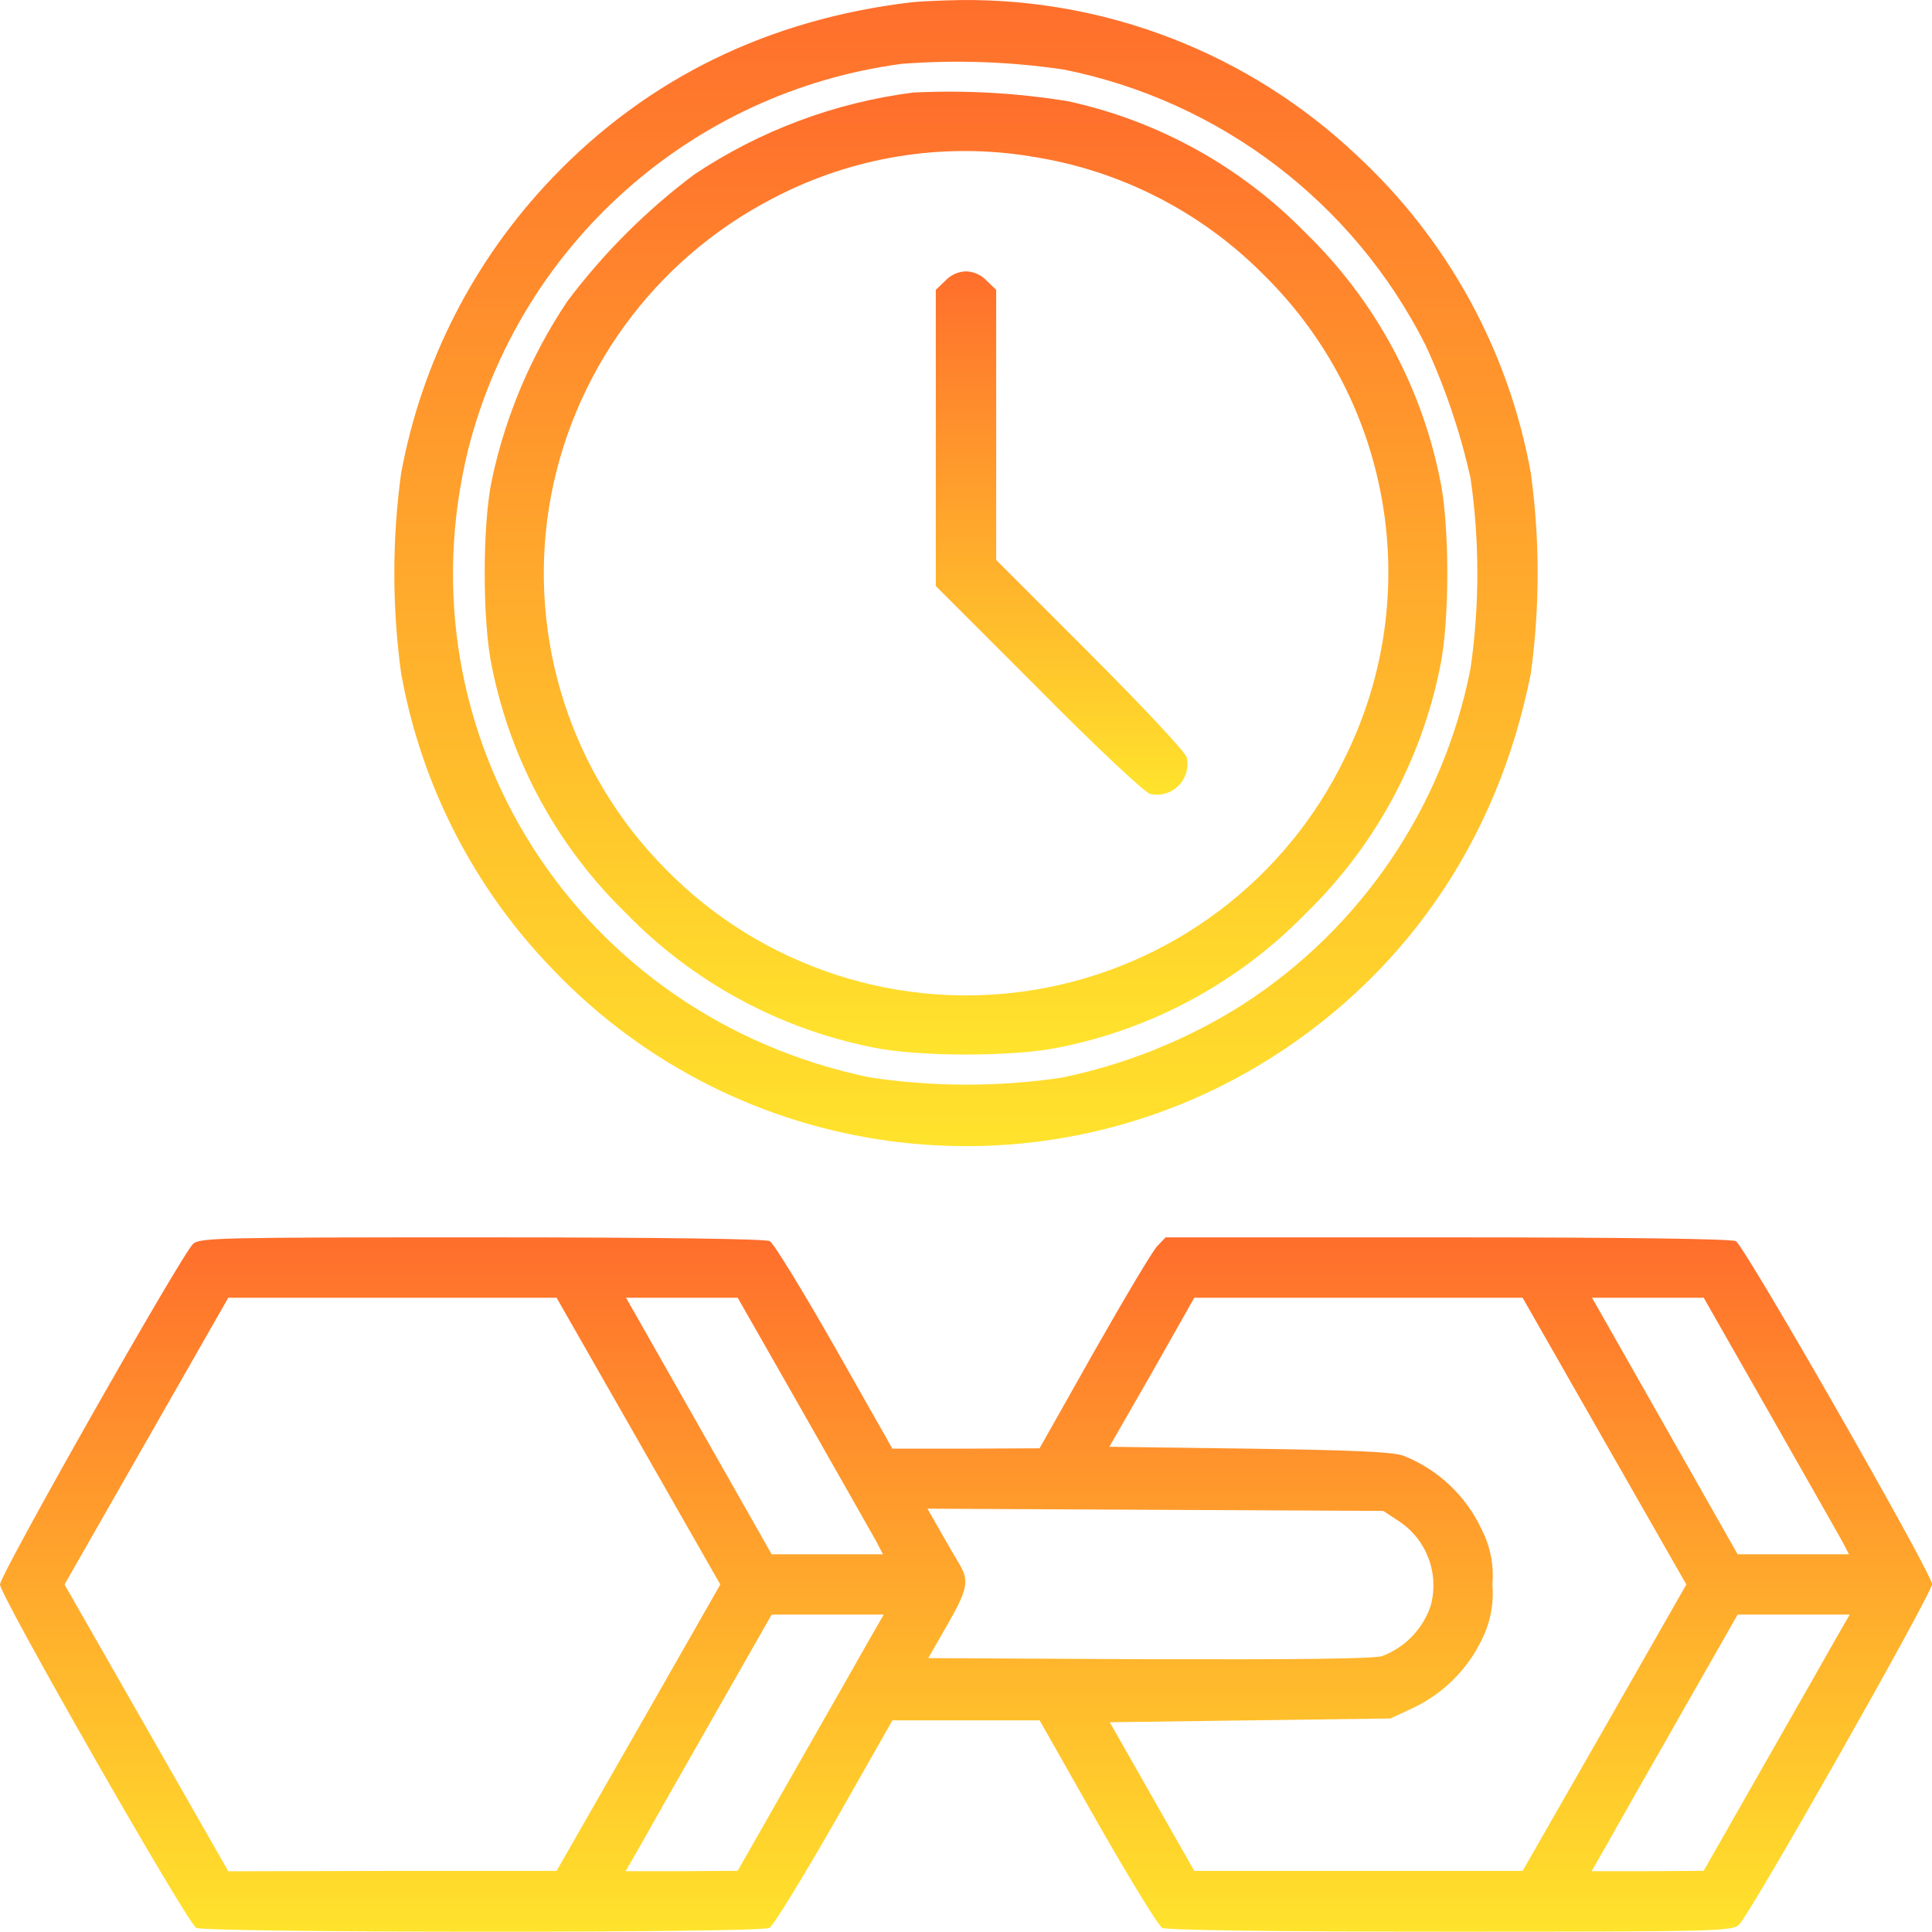
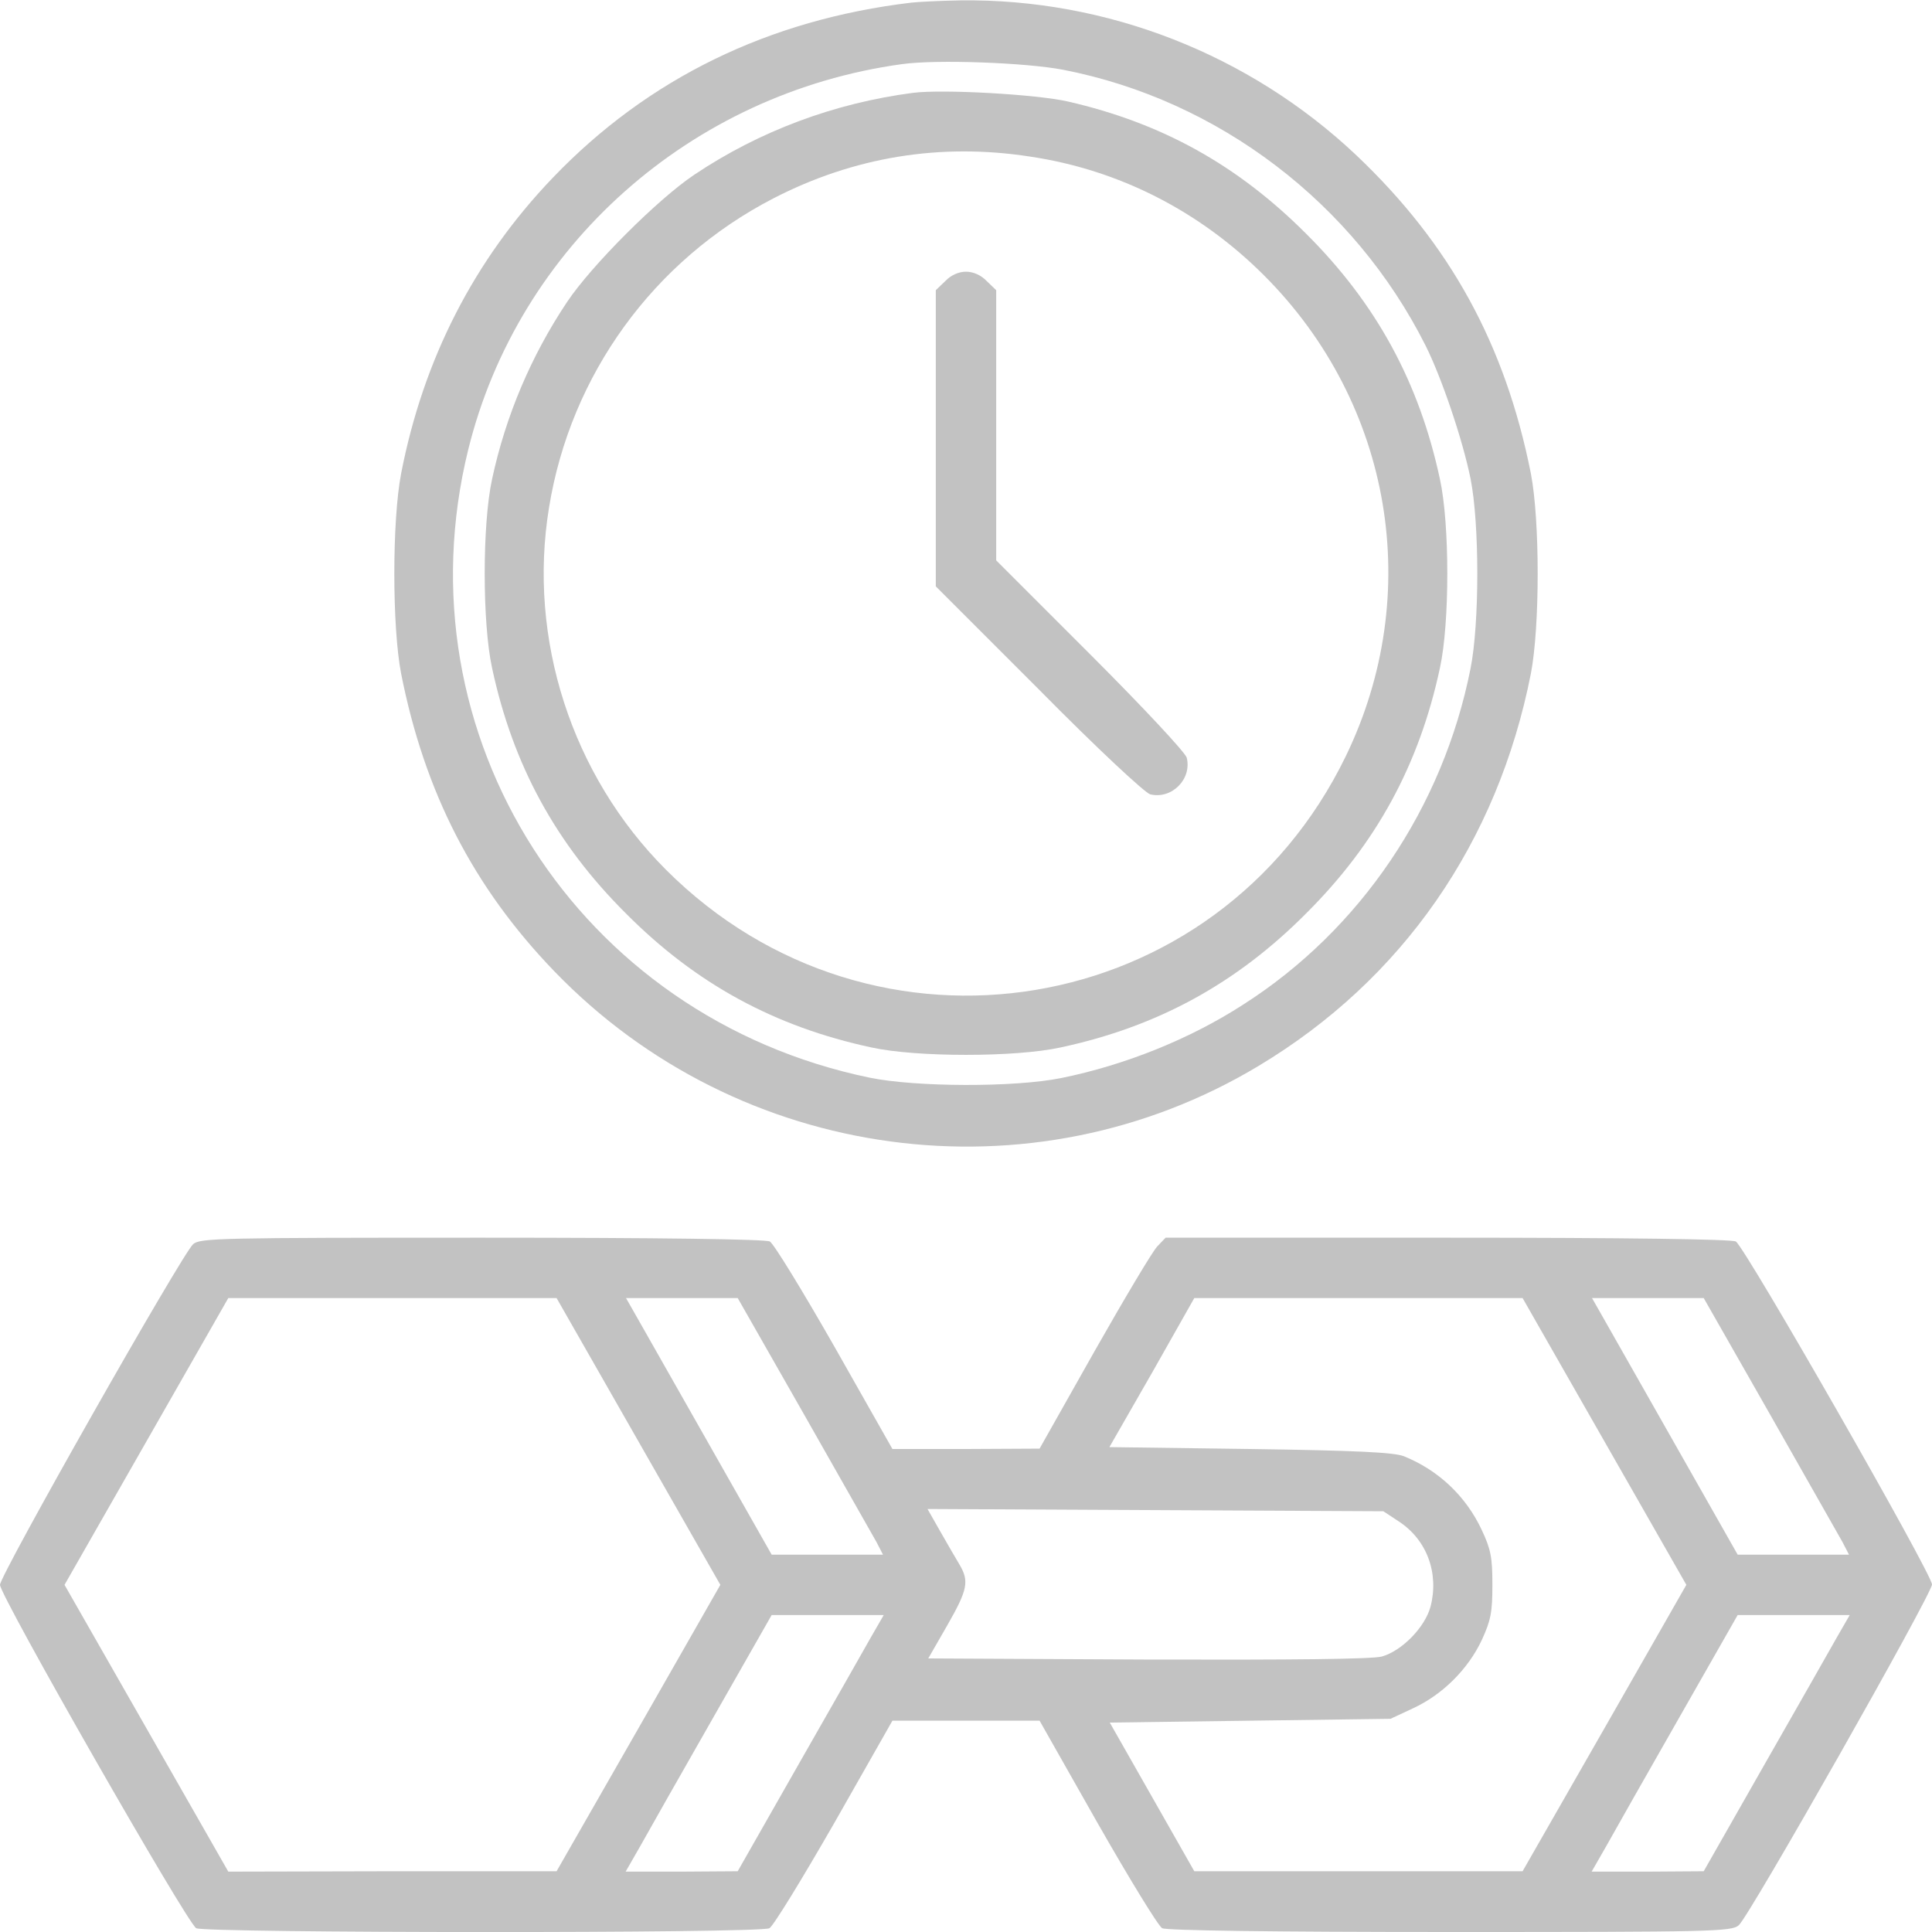
- <svg xmlns="http://www.w3.org/2000/svg" width="196.873" height="196.844" viewBox="0 0 196.873 196.844">
-   <defs>
-     <linearGradient id="linear-gradient" x1="0.5" x2="0.5" y2="1" gradientUnits="objectBoundingBox">
-       <stop offset="0" stop-color="#ff6e2c" />
-       <stop offset="1" stop-color="#ffe32c" />
-     </linearGradient>
-   </defs>
-   <g id="discipline" transform="translate(0 511.912)">
-     <path id="Trazado_124" data-name="Trazado 124" d="M157.179-511.677c-14.535,1.73-26.839,7.729-36.529,17.842a58.99,58.99,0,0,0-15.458,30.146,75.354,75.354,0,0,0,0,20.379A58.073,58.073,0,0,0,120.8-412.971a58.226,58.226,0,0,0,71.751,9.651c14.689-8.805,24.378-22.8,27.762-39.99a75.354,75.354,0,0,0,0-20.379,58.16,58.16,0,0,0-17.8-32.453,57.866,57.866,0,0,0-40.336-15.765C160.063-511.869,157.833-511.754,157.179-511.677Zm15.5,6.844a52.978,52.978,0,0,1,36.914,28.108,67.491,67.491,0,0,1,4.576,13.535,68.176,68.176,0,0,1,0,19.38,52.854,52.854,0,0,1-23.148,34.222,55.207,55.207,0,0,1-18.572,7.5,66.247,66.247,0,0,1-19.5-.038c-29.762-6.152-48.1-34.876-40.913-64.022a52.73,52.73,0,0,1,44.181-39.259A74.218,74.218,0,0,1,172.675-504.832Z" transform="translate(-64.318 0)" fill="url(#linear-gradient)" />
-     <path id="Trazado_125" data-name="Trazado 125" d="M172.112-487.6a52.093,52.093,0,0,0-22.3,8.344A64.657,64.657,0,0,0,136.852-466.3,52.257,52.257,0,0,0,129.2-448.23c-1,4.576-1,14.65,0,19.226a48.223,48.223,0,0,0,13.65,25.032,48.223,48.223,0,0,0,25.032,13.65c4.576,1,14.65,1,19.226,0a48.223,48.223,0,0,0,25.032-13.65A48.223,48.223,0,0,0,225.79-429c1-4.576,1-14.65,0-19.226a48.222,48.222,0,0,0-13.65-25.032,48.082,48.082,0,0,0-24.263-13.458A75.431,75.431,0,0,0,172.112-487.6Zm11.92,6.5a42.342,42.342,0,0,1,23.84,12.112,42.539,42.539,0,0,1,8.306,49.026,42.867,42.867,0,0,1-69.252,11.535,42.8,42.8,0,0,1-11.92-36.914,43.2,43.2,0,0,1,22.84-31.492A42,42,0,0,1,184.032-481.106Z" transform="translate(-79.059 -14.882)" fill="url(#linear-gradient)" />
-     <path id="Trazado_126" data-name="Trazado 126" d="M248.961-439.039l-.961.923v30.185l10.459,10.459c6.037,6.114,10.843,10.574,11.382,10.728a3.126,3.126,0,0,0,3.73-3.73c-.154-.538-4.383-5.076-9.844-10.536l-9.574-9.574v-27.531l-.961-.923a3,3,0,0,0-2.115-.961A3,3,0,0,0,248.961-439.039Z" transform="translate(-152.64 -44.261)" fill="url(#linear-gradient)" />
-     <path id="Trazado_127" data-name="Trazado 127" d="M19.687-183.346C18.572-182.385,0-149.624,0-148.624c0,1.115,19.072,34.491,19.995,34.991.961.5,57.447.538,58.408,0,.385-.192,3.345-5.037,6.614-10.728l5.922-10.42h15l5.883,10.382c3.268,5.729,6.229,10.574,6.614,10.766.461.231,11.113.385,29.339.385,26.724,0,28.685-.038,29.416-.692,1.077-.923,19.687-33.761,19.687-34.722,0-1.077-19.11-34.491-19.995-34.953-.461-.231-11.074-.385-29.416-.385H118.777l-.846.884c-.461.461-3.345,5.306-6.421,10.728l-5.575,9.882-7.5.038h-7.5l-5.883-10.382c-3.268-5.729-6.229-10.574-6.614-10.766C77.98-183.846,67.329-184,49.1-184,22.379-184,20.418-183.962,19.687-183.346Zm45.373,20.11L73.4-148.624,65.06-134.013,56.716-119.44H39.99l-16.726.038-8.344-14.612L6.575-148.624l8.344-14.612,8.344-14.612H56.716ZM81.9-166.043c3.691,6.5,7.037,12.381,7.421,13.074l.654,1.269H78.634l-6.152-10.843c-3.384-5.96-6.729-11.843-7.421-13.074l-1.269-2.23H75.173Zm81.595,2.807,8.344,14.612L163.5-134.013l-8.344,14.573H121.7l-4.307-7.575-4.307-7.575,14.3-.192,14.3-.192L144-136.051a14.812,14.812,0,0,0,7-6.96,10.5,10.5,0,0,0,1.077-5.614A10.281,10.281,0,0,0,151-154.2a14.821,14.821,0,0,0-7.96-7.537c-1.038-.385-4.73-.577-15.65-.731l-14.342-.192,4.345-7.575,4.307-7.613h33.453Zm16.842-2.807c3.691,6.5,7.037,12.381,7.421,13.074l.654,1.269H177.07l-6.152-10.843c-3.384-5.96-6.729-11.843-7.421-13.074l-1.269-2.23h11.382Zm-37.8,10.959a7.826,7.826,0,0,1,3.23,8.69,8.316,8.316,0,0,1-4.96,5.076c-1.038.269-9.036.346-23.879.308l-22.34-.115,1.923-3.345c2.115-3.691,2.269-4.537,1.23-6.268-.385-.654-1.269-2.153-1.961-3.384l-1.269-2.23,23.225.115,23.225.115Zm-53.794,11.8c-.692,1.23-4.037,7.114-7.421,13.035l-6.152,10.8-5.691.038H63.753l1.5-2.615c.807-1.461,4.153-7.344,7.421-13.074l5.96-10.459h11.42Zm98.436,0c-.692,1.23-4.037,7.114-7.421,13.035l-6.152,10.8-5.691.038h-5.729l1.5-2.615c.807-1.461,4.153-7.344,7.421-13.074l5.96-10.459h11.42Z" transform="translate(0 -201.824)" fill="url(#linear-gradient)" />
+ <svg xmlns="http://www.w3.org/2000/svg" version="1.0" width="512pt" height="512pt" viewBox="0 0 512 512" preserveAspectRatio="xMidYMid meet">
+   <g transform="translate(0,512) scale(0.1,-0.1)" fill="#C2C2C2" stroke="none">
+     <path d="M2415 5113 c-378 -45 -698 -201 -950 -464 -208 -217 -343 -480 -402 -784 -24 -125 -24 -406 0 -530 62 -314 191 -566 406 -789 489 -507 1265 -612 1866 -251 382 229 634 593 722 1040 24 125 24 405 0 530 -68 342 -214 608 -463 844 -283 267 -661 415 -1049 410 -55 -1 -113 -4 -130 -6z m403 -178 c411 -80 770 -353 960 -731 43 -86 98 -249 119 -352 24 -120 24 -384 0 -504 -73 -368 -292 -692 -602 -890 -142 -92 -315 -161 -483 -195 -124 -25 -385 -24 -507 1 -774 160 -1251 907 -1064 1665 133 538 589 944 1149 1021 92 13 330 4 428 -15z" />
+     <path d="M2420 4874 c-208 -27 -407 -101 -580 -217 -96 -64 -273 -241 -337 -337 -95 -142 -163 -302 -199 -470 -26 -119 -26 -381 0 -500 55 -257 169 -466 355 -651 185 -186 394 -300 651 -355 119 -26 381 -26 500 0 257 55 466 169 651 355 186 185 300 394 355 651 26 119 26 381 0 500 -55 257 -169 466 -355 651 -182 182 -382 293 -631 350 -83 19 -331 33 -410 23z m310 -169 c235 -35 449 -144 620 -315 340 -340 425 -845 216 -1275 -340 -699 -1251 -850 -1801 -300 -250 250 -367 612 -310 960 57 352 277 655 594 819 213 110 443 148 681 111z" />
+     <path d="M2505 4375 l-25 -24 0 -393 0 -392 272 -272 c157 -159 282 -275 296 -279 57 -14 111 40 97 97 -4 14 -114 132 -256 274 l-249 249 0 358 0 358 -25 24 c-15 16 -36 25 -55 25 -19 0 -40 -9 -55 -25z" />
+     <path d="M512 1823 c-29 -25 -512 -877 -512 -903 0 -29 496 -897 520 -910 25 -13 1494 -14 1519 0 10 5 87 131 172 279 l154 271 195 0 195 0 153 -270 c85 -149 162 -275 172 -280 12 -6 289 -10 763 -10 695 0 746 1 765 18 28 24 512 878 512 903 0 28 -497 897 -520 909 -12 6 -288 10 -765 10 l-746 0 -22 -23 c-12 -12 -87 -138 -167 -279 l-145 -257 -195 -1 -195 0 -153 270 c-85 149 -162 275 -172 280 -12 6 -289 10 -763 10 -695 0 -746 -1 -765 -17z m1180 -523 l217 -380 -217 -380 -217 -379 -435 0 -435 -1 -217 380 -217 380 217 380 217 380 435 0 435 0 217 -380z m438 73 c96 -169 183 -322 193 -340 l17 -33 -147 0 -148 0 -160 282 c-88 155 -175 308 -193 340 l-33 58 148 0 148 0 175 -307z m2122 -73 l217 -380 -217 -380 -217 -379 -435 0 -435 0 -112 197 -112 197 372 5 372 5 60 28 c78 36 146 104 182 181 24 52 28 74 28 146 0 72 -4 94 -28 145 -42 90 -115 159 -207 196 -27 10 -123 15 -407 19 l-373 5 113 197 112 198 435 0 435 0 217 -380z m438 73 c96 -169 183 -322 193 -340 l17 -33 -147 0 -148 0 -160 282 c-88 155 -175 308 -193 340 l-33 58 148 0 148 0 175 -307z m-983 -285 c75 -49 107 -138 84 -226 -15 -55 -76 -117 -129 -132 -27 -7 -235 -9 -621 -8 l-581 3 50 87 c55 96 59 118 32 163 -10 17 -33 56 -51 88 l-33 58 604 -3 604 -3 41 -27z m-1399 -307 c-18 -32 -105 -185 -193 -339 l-160 -281 -148 -1 -149 0 39 68 c21 38 108 191 193 340 l155 272 148 0 149 0 -34 -59z m2560 0 c-18 -32 -105 -185 -193 -339 l-160 -281 -148 -1 -149 0 39 68 c21 38 108 191 193 340 l155 272 148 0 149 0 -34 -59z" />
  </g>
</svg>
